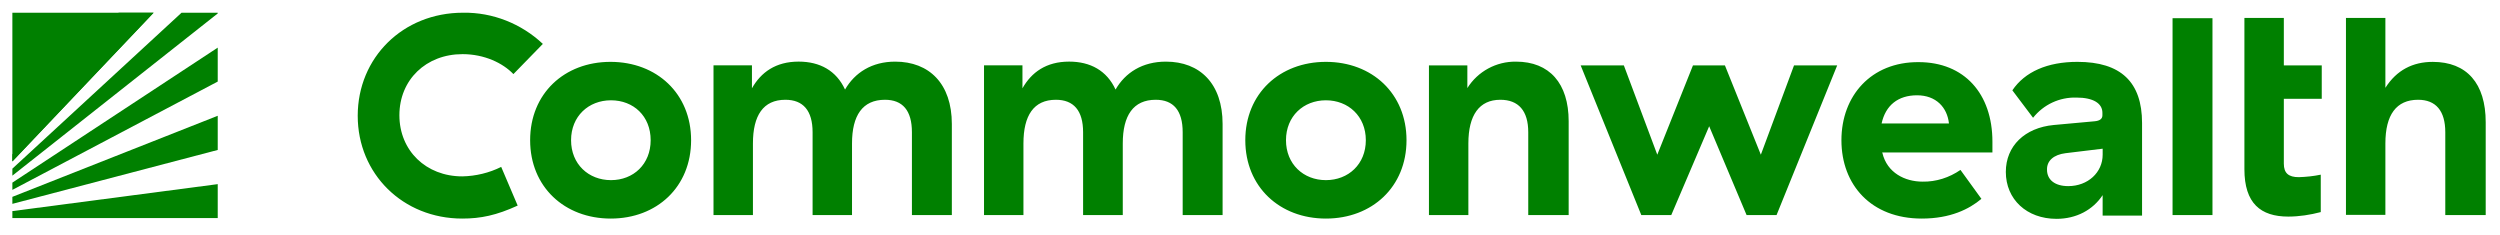
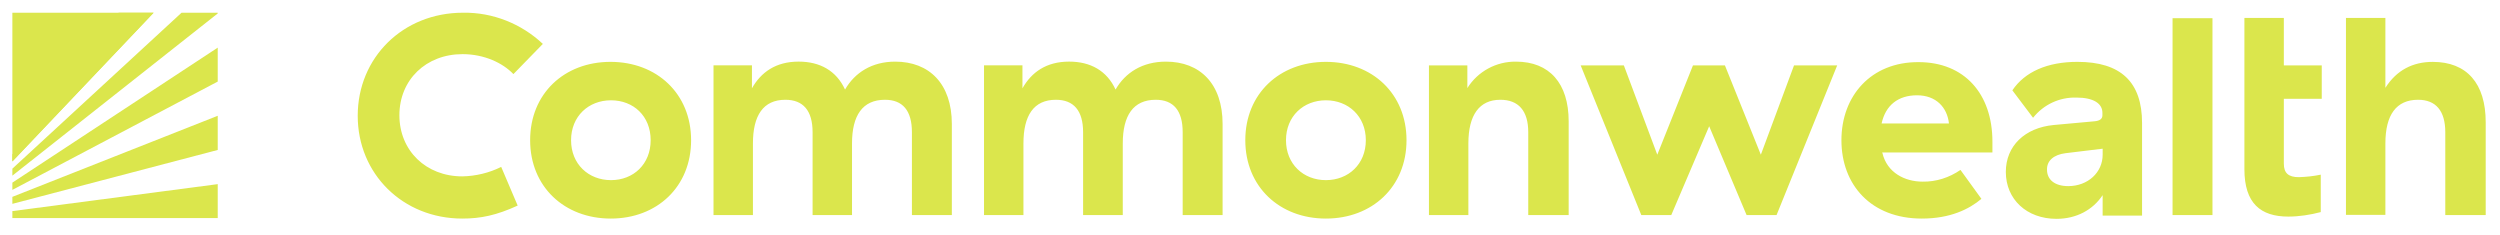
- <svg xmlns="http://www.w3.org/2000/svg" fill="green" viewBox="0 0 1010.78 94.83">
-   <path id="wordmark-text" class="wordmark-text" fill-rule="evenodd" clip-rule="evenodd" d="M964.44,35.51V7.26H948.5v79.6h15.94V58c0-11.6,4.44-17.66,13.22-17.66c7.16,0,11,4.44,11,13.12v33.49H1005 V49.43c0-15.74-7.67-24.41-21.39-24.41C975.54,25.01,968.98,28.34,964.44,35.51 M938.31,85.75V70.62 c-2.93,0.61-5.85,0.91-8.88,1.01c-4.14,0-6.05-1.61-6.05-5.45V39.95h15.33V26.43h-15.33V7.26h-15.94V68.4 c0,13.82,6.56,19.17,17.76,19.17C929.64,87.56,934.08,86.86,938.31,85.75 M894.53,7.36h-16.14v79.6h16.14V7.36z M835.1,61.94 l15.03-1.82v2.42c0,7.16-5.95,12.71-13.92,12.71c-5.35,0-8.58-2.52-8.58-6.66C827.54,64.97,830.36,62.54,835.1,61.94 M813.62,36.52l8.37,11.1c4.24-5.35,10.69-8.37,17.55-8.17c6.76,0,10.49,2.32,10.49,6.15v1.01c0,1.41-1.01,2.22-3.13,2.42 l-16.55,1.51c-11.7,1.11-19.37,8.47-19.37,18.97c0,11.1,8.47,18.97,20.48,18.97c8.07,0,14.73-3.63,18.66-9.58v8.27h15.94V49.73 c0-16.55-8.58-24.72-26.13-24.72C827.74,25.01,818.66,29.05,813.62,36.52 M787.99,49.93h-27.24c1.61-7.36,6.66-11.4,14.33-11.4 C782.74,38.53,787.28,43.38,787.99,49.93 M744.51,56.69c0,18.06,12.01,31.68,32.49,31.68c11.6,0,19.17-3.83,24.11-7.97l-8.47-11.7 c-4.54,3.13-9.89,4.84-15.33,4.74c-7.06,0-14.33-3.53-16.24-11.6l-0.1-0.2h44.59V57.3c0-19.47-11.4-32.18-29.86-32.18 C756.51,25.01,744.51,38.74,744.51,56.69 M639.08,26.43l24.52,60.53h12.11l15.33-35.92l15.13,35.92h12.11l24.52-60.53h-17.45 l-13.42,36.12l-14.53-36.12h-12.91l-14.43,36.12l-13.52-36.12L639.08,26.43z M577.74,26.43v60.53h15.94V58 c0-11.5,4.44-17.66,12.91-17.66c7.36,0,11.3,4.44,11.3,13.12v33.49h16.34V49.03c0-15.33-7.77-24.11-21.29-24.11 c-7.97-0.1-15.44,3.93-19.67,10.69v-9.18H577.74z M552.22,56.69c0,9.69-7.06,16.14-16.14,16.14s-16.14-6.46-16.14-16.14 s7.06-16.14,16.14-16.14S552.22,47.01,552.22,56.69 M503.49,56.69c0,18.87,13.92,31.68,32.59,31.68 c18.66,0,32.59-12.81,32.59-31.68s-13.92-31.68-32.59-31.68S503.49,37.83,503.49,56.69 M451.03,36.21 c-3.53-7.67-10.19-11.3-18.77-11.3c-9.28,0-15.23,4.34-18.87,10.79v-9.28h-15.54v60.53h15.94V58c0-11.3,4.14-17.66,13.12-17.66 c7.16,0,11,4.34,11,13.12v33.49h16.04V58c0-11.3,4.24-17.66,13.32-17.66c7.16,0,10.9,4.34,10.9,13.12v33.49h16.14V50.14 c0-16.34-9.18-25.22-22.9-25.22C461.92,24.91,454.96,29.35,451.03,36.21 M341.66,36.21c-3.53-7.67-10.19-11.3-18.77-11.3 c-9.28,0-15.23,4.34-18.87,10.79v-9.28h-15.54v60.53h15.94V58c0-11.3,4.14-17.66,13.12-17.66c7.16,0,11,4.34,11,13.12v33.49h15.94 V58c0-11.3,4.24-17.66,13.32-17.66c7.16,0,10.9,4.34,10.9,13.12v33.49h16.14V50.14c0-16.34-9.18-25.22-22.9-25.22 C352.56,24.91,345.6,29.35,341.66,36.21 M263.07,56.69c0,9.69-6.96,16.14-16.04,16.14c-9.08,0-16.14-6.46-16.14-16.14 s7.06-16.14,16.14-16.14C256.11,40.55,263.07,46.91,263.07,56.69 M214.34,56.69c0,18.87,13.92,31.68,32.59,31.68 s32.49-12.81,32.49-31.68s-13.92-31.68-32.59-31.68S214.34,37.83,214.34,56.69 M186.9,88.37c7.47,0,13.82-1.31,22.4-5.25 l-6.66-15.64c-4.84,2.42-10.29,3.73-15.74,3.83c-14.63,0-25.42-10.39-25.42-24.72S172.27,21.89,187,21.89 c8.88,0,16.34,3.63,20.58,8.07l11.9-12.21c-8.68-8.17-20.28-12.81-32.28-12.61c-24.31,0-42.57,18.16-42.57,41.67 S162.89,88.37,186.9,88.37" />
+ <svg xmlns="http://www.w3.org/2000/svg" fill="#dbe64c" viewBox="0 0 1010.78 94.83">
+   <path fill-rule="evenodd" clip-rule="evenodd" d="M964.44,35.51V7.26H948.5v79.6h15.94V58c0-11.6,4.44-17.66,13.22-17.66c7.16,0,11,4.44,11,13.12v33.49H1005 V49.43c0-15.74-7.67-24.41-21.39-24.41C975.54,25.01,968.98,28.34,964.44,35.51 M938.31,85.75V70.62 c-2.93,0.61-5.85,0.91-8.88,1.01c-4.14,0-6.05-1.61-6.05-5.45V39.95h15.33V26.43h-15.33V7.26h-15.94V68.4 c0,13.82,6.56,19.17,17.76,19.17C929.64,87.56,934.08,86.86,938.31,85.75 M894.53,7.36h-16.14v79.6h16.14V7.36z M835.1,61.94 l15.03-1.82v2.42c0,7.16-5.95,12.71-13.92,12.71c-5.35,0-8.58-2.52-8.58-6.66C827.54,64.97,830.36,62.54,835.1,61.94 M813.62,36.52l8.37,11.1c4.24-5.35,10.69-8.37,17.55-8.17c6.76,0,10.49,2.32,10.49,6.15v1.01c0,1.41-1.01,2.22-3.13,2.42 l-16.55,1.51c-11.7,1.11-19.37,8.47-19.37,18.97c0,11.1,8.47,18.97,20.48,18.97c8.07,0,14.73-3.63,18.66-9.58v8.27h15.94V49.73 c0-16.55-8.58-24.72-26.13-24.72C827.74,25.01,818.66,29.05,813.62,36.52 M787.99,49.93h-27.24c1.61-7.36,6.66-11.4,14.33-11.4 C782.74,38.53,787.28,43.38,787.99,49.93 M744.51,56.69c0,18.06,12.01,31.68,32.49,31.68c11.6,0,19.17-3.83,24.11-7.97l-8.47-11.7 c-4.54,3.13-9.89,4.84-15.33,4.74c-7.06,0-14.33-3.53-16.24-11.6l-0.1-0.2h44.59V57.3c0-19.47-11.4-32.18-29.86-32.18 C756.51,25.01,744.51,38.74,744.51,56.69 M639.08,26.43l24.52,60.53h12.11l15.33-35.92l15.13,35.92h12.11l24.52-60.53h-17.45 l-13.42,36.12l-14.53-36.12h-12.91l-14.43,36.12l-13.52-36.12L639.08,26.43z M577.74,26.43v60.53h15.94V58 c0-11.5,4.44-17.66,12.91-17.66c7.36,0,11.3,4.44,11.3,13.12v33.49h16.34V49.03c0-15.33-7.77-24.11-21.29-24.11 c-7.97-0.1-15.44,3.93-19.67,10.69v-9.18H577.74z M552.22,56.69c0,9.69-7.06,16.14-16.14,16.14s-16.14-6.46-16.14-16.14 s7.06-16.14,16.14-16.14S552.22,47.01,552.22,56.69 M503.49,56.69c0,18.87,13.92,31.68,32.59,31.68 c18.66,0,32.59-12.81,32.59-31.68s-13.92-31.68-32.59-31.68S503.49,37.83,503.49,56.69 M451.03,36.21 c-3.53-7.67-10.19-11.3-18.77-11.3c-9.28,0-15.23,4.34-18.87,10.79v-9.28h-15.54v60.53h15.94V58c0-11.3,4.14-17.66,13.12-17.66 c7.16,0,11,4.34,11,13.12v33.49h16.04V58c0-11.3,4.24-17.66,13.32-17.66c7.16,0,10.9,4.34,10.9,13.12v33.49h16.14V50.14 c0-16.34-9.18-25.22-22.9-25.22C461.92,24.91,454.96,29.35,451.03,36.21 M341.66,36.21c-3.53-7.67-10.19-11.3-18.77-11.3 c-9.28,0-15.23,4.34-18.87,10.79v-9.28h-15.54v60.53h15.94V58c0-11.3,4.14-17.66,13.12-17.66c7.16,0,11,4.34,11,13.12v33.49h15.94 V58c0-11.3,4.24-17.66,13.32-17.66c7.16,0,10.9,4.34,10.9,13.12v33.49h16.14V50.14c0-16.34-9.18-25.22-22.9-25.22 C352.56,24.91,345.6,29.35,341.66,36.21 M263.07,56.69c0,9.69-6.96,16.14-16.04,16.14c-9.08,0-16.14-6.46-16.14-16.14 s7.06-16.14,16.14-16.14C256.11,40.55,263.07,46.91,263.07,56.69 M214.34,56.69c0,18.87,13.92,31.68,32.59,31.68 s32.49-12.81,32.49-31.68s-13.92-31.68-32.59-31.68S214.34,37.83,214.34,56.69 M186.9,88.37c7.47,0,13.82-1.31,22.4-5.25 l-6.66-15.64c-4.84,2.42-10.29,3.73-15.74,3.83c-14.63,0-25.42-10.39-25.42-24.72S172.27,21.89,187,21.89 c8.88,0,16.34,3.63,20.58,8.07l11.9-12.21c-8.68-8.17-20.28-12.81-32.28-12.61c-24.31,0-42.57,18.16-42.57,41.67 S162.89,88.37,186.9,88.37" />
  <g>
    <polygon class="pathway pathway-1" points="62.1,5.14 5,65.27 5,5.14" />
    <polygon class="pathway pathway-2" points="73.4,5.14 5,68.19 5,71.02 88.03,5.44 88.03,5.14" />
    <polygon class="pathway pathway-3" points="5,73.84 5,76.77 88.03,32.98 88.03,19.26" />
    <polygon class="pathway pathway-4" points="5,79.59 5,82.42 88.03,60.63 88.03,46.81" />
    <polygon class="pathway pathway-5" points="5,88.17 88.03,88.17 88.03,74.45 5,85.35" />
    <polygon class="pathway pathway-6" points="5,65.27 62.1,5.15 47.97,5.15 5.01,62.44" />
  </g>
</svg>
